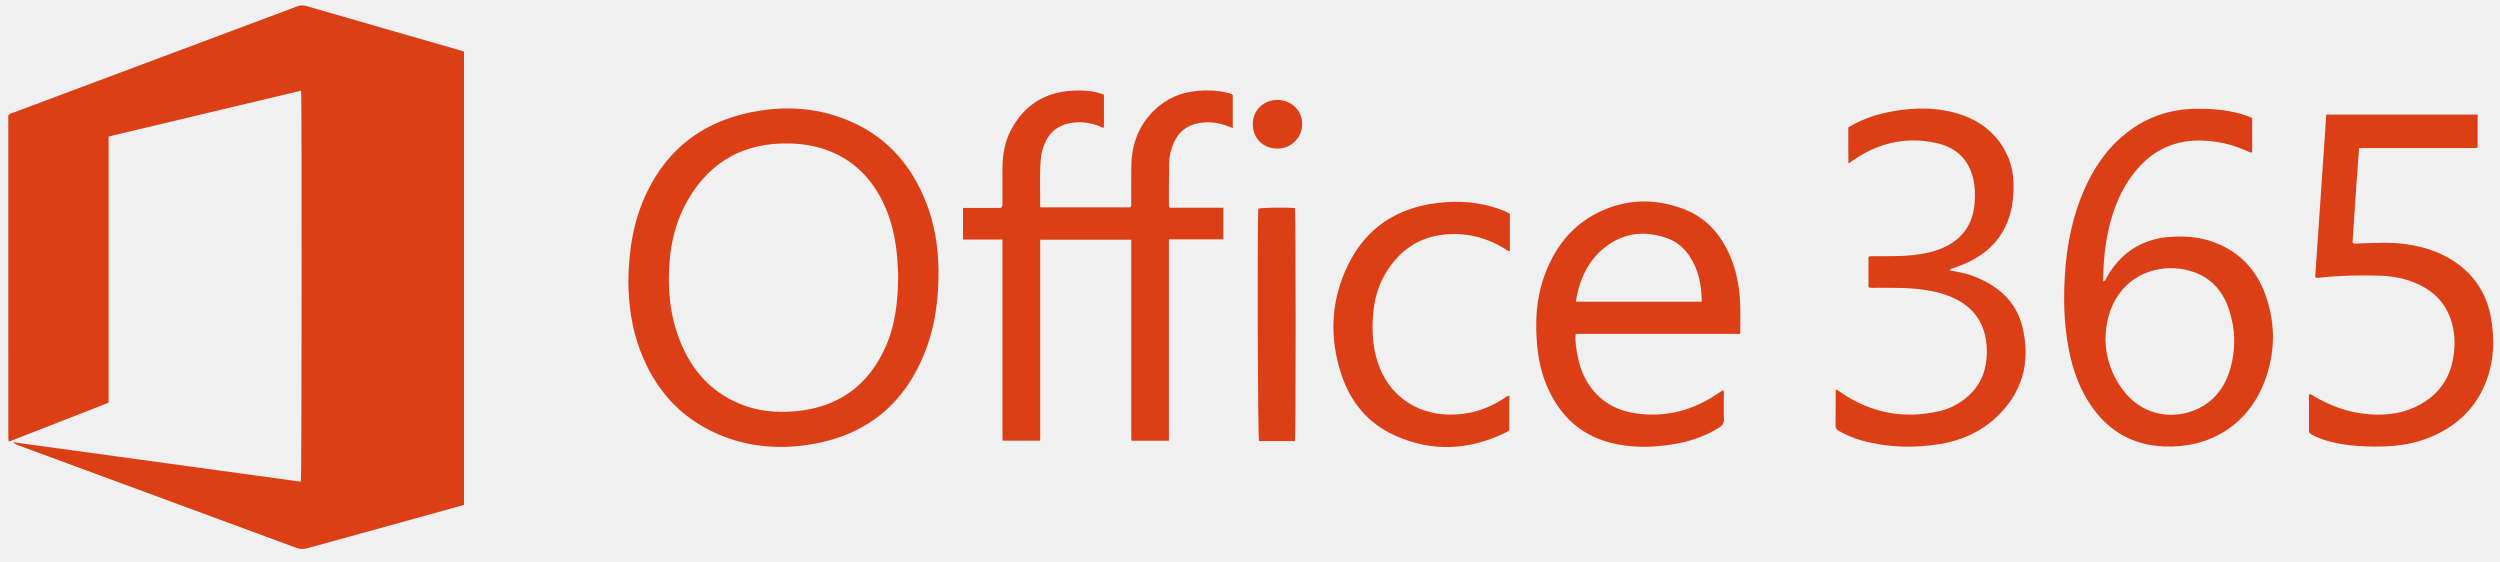
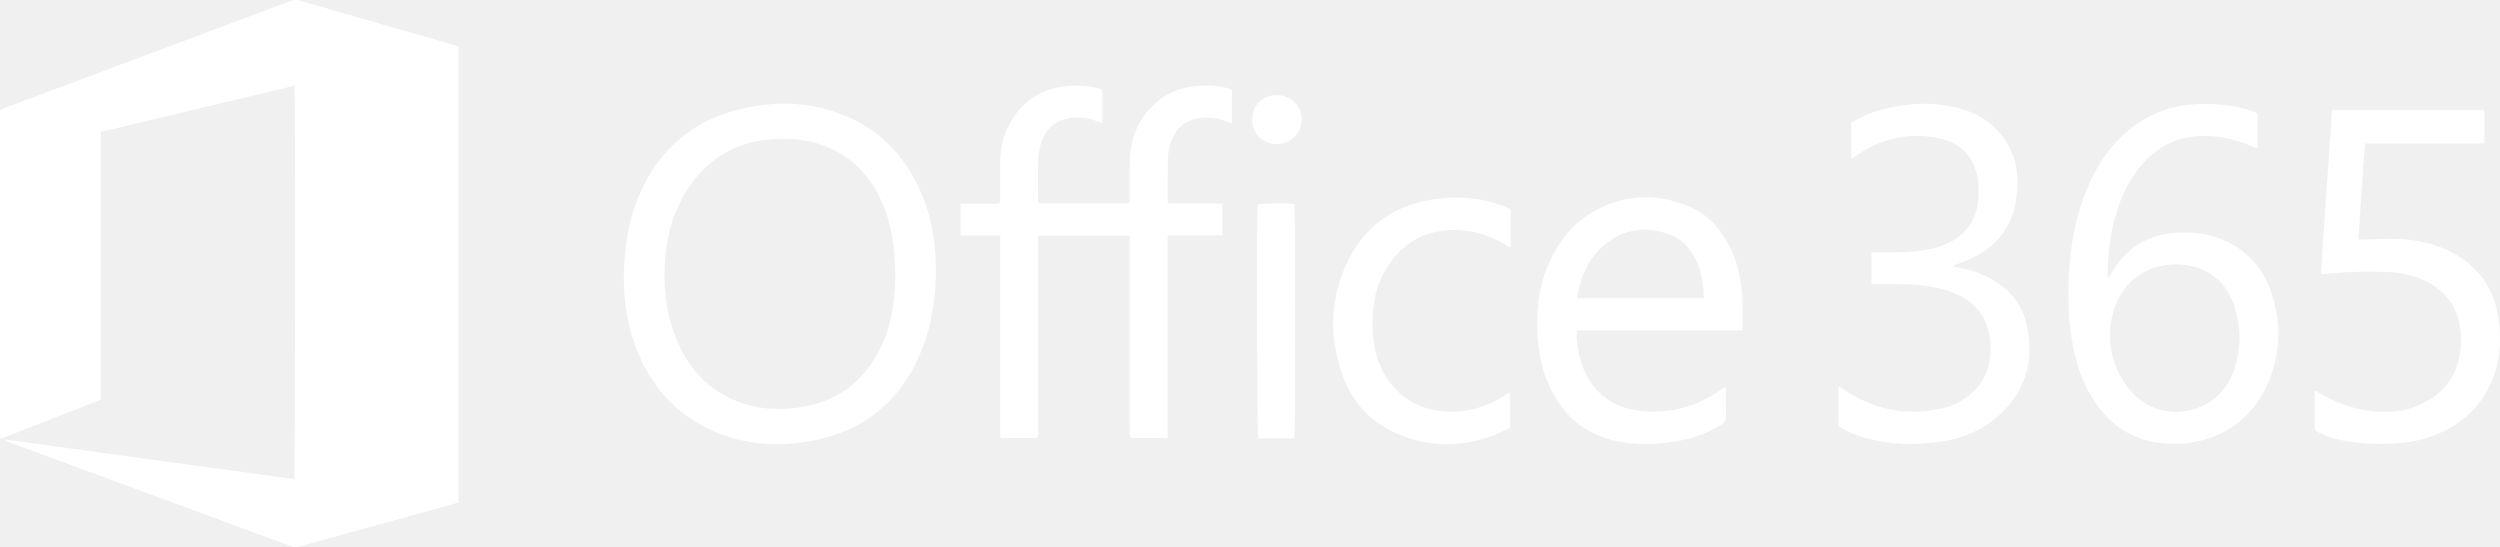
- <svg xmlns="http://www.w3.org/2000/svg" id="svg2" version="1.1" width="943.091" height="211.654" xml:space="preserve">
+ <svg xmlns="http://www.w3.org/2000/svg" id="svg2" version="1.1" width="937.399" height="205.055" xml:space="preserve">
  <defs id="defs6" />
-   <g id="g10" transform="matrix(1.25,0,0,-1.25,-44.29975,283.3775)">
-     <g id="g12" transform="matrix(1.017398,0,0,1.026755,-12.61998,-4.924463)">
-       <path d="m 136.488,84.006 c 0.246,1.535 0.309,112.523 0.075,114.945 -19.032,-4.492 -38.036,-8.98 -57.118,-13.484 l 0,-78.238 C 69.621,103.424 59.832,99.635 50.047,95.85 c -0.063,0.035 -0.117,0.054 -0.168,0.09 -0.043,0.031 -0.098,0.078 -0.102,0.121 -0.031,0.293 -0.07,0.586 -0.07,0.883 -0.004,31.613 -0.004,63.23 -0.004,94.765 0.438,0.535 1.004,0.602 1.496,0.781 27.969,10.379 55.946,20.747 83.918,31.125 0.969,0.36 1.848,0.536 2.922,0.223 15.348,-4.414 30.711,-8.777 46.07,-13.156 0.223,-0.067 0.446,-0.145 0.762,-0.246 l 0,-133.246 c -4.41,-1.215 -8.781,-2.43 -13.156,-3.625 -11.137,-3.043 -22.281,-6.063 -33.41,-9.129 -1.09,-0.301 -2.043,-0.278 -3.114,0.113 -27.511,10.074 -55.035,20.117 -82.55,30.164 -0.543,0.199 -1.075,0.422 -1.532,0.902 28.461,-3.871 56.922,-7.738 85.379,-11.609 z" style="fill:#dc3e15;fill-opacity:1;fill-rule:nonzero;stroke:none" id="path14" />
-       <path d="m 344.594,155.19 -11.696,0 0,9.289 11.215,0 c 0.66,0.597 0.473,1.164 0.473,1.668 0.019,3.312 0.008,6.629 0.012,9.945 0.004,3.961 0.668,7.793 2.55,11.324 3.84,7.192 9.899,11.055 18.125,11.52 2.7,0.152 5.395,0.043 8.028,-0.684 0.453,-0.125 0.894,-0.301 1.394,-0.473 l 0,-9.613 c -0.531,-0.262 -0.898,0.16 -1.308,0.321 -2.981,1.167 -6.035,1.496 -9.172,0.832 -2.981,-0.637 -5.215,-2.274 -6.645,-4.969 -0.902,-1.707 -1.433,-3.535 -1.601,-5.422 -0.426,-4.719 -0.129,-9.449 -0.199,-14.285 l 26.785,0 c 0.379,0.48 0.234,0.972 0.234,1.426 0.016,3.554 -0.039,7.109 0.02,10.66 0.105,6.285 2.082,11.843 6.695,16.34 3.609,3.511 7.98,5.394 12.984,5.816 2.871,0.242 5.754,0.176 8.578,-0.523 0.633,-0.153 1.301,-0.231 1.848,-0.723 l 0,-9.668 c -1.82,0.687 -3.535,1.332 -5.383,1.558 -1.875,0.227 -3.718,0.141 -5.531,-0.304 -3.039,-0.75 -5.203,-2.59 -6.504,-5.399 -0.906,-1.961 -1.41,-4.047 -1.461,-6.187 -0.09,-4.141 -0.055,-8.289 -0.066,-12.434 0,-0.164 0.082,-0.328 0.172,-0.664 l 15.976,0 0,-9.304 -16.152,0 0,-59.18 -11.129,0 c -0.082,2.765 -0.027,5.578 -0.039,8.387 -0.008,2.781 0,5.566 0,8.347 l 0,42.34 -27.016,0 0,-59.07 -11.144,0 c -0.09,2.097 -0.028,4.258 -0.039,6.414 -0.012,2.187 -0.004,4.379 -0.004,6.57 l 0,46.145 z" style="fill:#dc3e15;fill-opacity:1;fill-rule:nonzero;stroke:none" id="path16" />
-       <path d="m 233.621,142.811 c 0.106,9.312 1.535,18.133 5.582,26.402 6.254,12.777 16.551,20.445 30.524,23.32 8.343,1.719 16.707,1.676 24.898,-0.836 13.383,-4.105 22.355,-12.91 27.359,-25.73 3.231,-8.266 4.047,-16.887 3.485,-25.668 -0.375,-5.812 -1.367,-11.516 -3.41,-17.004 -5.926,-15.941 -17.329,-25.543 -34.305,-28.316 -9.441,-1.543 -18.785,-0.789 -27.672,3.058 -11.289,4.887 -18.695,13.34 -22.977,24.625 -2.488,6.567 -3.421,13.395 -3.484,20.149 z m 80.051,1.582 c -0.07,1.34 -0.117,3.293 -0.277,5.238 -0.485,5.82 -1.696,11.473 -4.336,16.742 -3.512,7.008 -8.766,12.223 -16.278,15.008 -3.679,1.363 -7.508,1.961 -11.433,2.043 -13.129,0.273 -23.153,-5.039 -29.856,-16.238 -3.316,-5.539 -5.047,-11.629 -5.601,-18 -0.715,-8.164 -0.02,-16.196 3.089,-23.899 3.36,-8.332 8.899,-14.668 17.352,-18.258 5.348,-2.269 10.957,-2.824 16.727,-2.324 12.593,1.09 21.511,7.301 26.734,18.641 2.984,6.48 3.777,13.402 3.879,21.047 z" style="fill:#dc3e15;fill-opacity:1;fill-rule:nonzero;stroke:none" id="path18" />
-       <path d="m 715.293,190.881 0,-10 c -0.461,-0.312 -0.805,0.008 -1.168,0.172 -3.957,1.801 -8.102,2.867 -12.457,3.164 -7.688,0.52 -14.293,-1.762 -19.609,-7.367 -3.797,-4.004 -6.317,-8.75 -8.032,-13.926 -2.148,-6.469 -2.867,-13.156 -2.941,-20.031 0.809,0.148 0.859,0.836 1.121,1.289 2.484,4.265 5.785,7.676 10.383,9.742 2.644,1.188 5.426,1.852 8.32,2.039 4.098,0.266 8.153,0.039 12.082,-1.246 8.063,-2.645 13.477,-8.078 16.27,-15.879 3.086,-8.625 2.914,-17.355 -0.492,-25.875 -4.899,-12.258 -16.012,-19.141 -29.582,-18.598 -9.008,0.36 -16.067,4.223 -21.282,11.43 -3.582,4.949 -5.652,10.531 -6.871,16.445 -1.687,8.188 -1.816,16.45 -1.125,24.747 0.649,7.773 2.297,15.316 5.422,22.511 2.902,6.684 6.918,12.567 12.781,17.098 6.016,4.648 12.871,6.926 20.492,7.023 4.395,0.051 8.743,-0.265 13,-1.41 1.211,-0.328 2.407,-0.711 3.688,-1.328 z m -43.504,-65.234 c 0.063,-5.028 1.813,-10.965 6.246,-15.985 5.707,-6.465 14.125,-7.258 20.637,-4.449 5.344,2.305 8.543,6.582 10.133,11.996 1.691,5.77 1.535,11.59 -0.344,17.297 -1.691,5.145 -4.914,9.059 -10.168,11.004 -3.969,1.465 -8.078,1.652 -12.188,0.617 -8.585,-2.16 -14.363,-9.855 -14.316,-20.48 z" style="fill:#dc3e15;fill-opacity:1;fill-rule:nonzero;stroke:none" id="path20" />
-       <path d="m 733.988,144.17 c 1.09,15.789 2.184,31.707 3.293,47.734 l 44.891,0 0,-9.574 c -0.008,-0.011 -0.035,-0.062 -0.078,-0.097 -0.043,-0.039 -0.098,-0.075 -0.153,-0.09 -0.113,-0.035 -0.23,-0.074 -0.347,-0.074 -11.449,0 -22.899,0 -34.586,0 -0.731,-9.34 -1.36,-18.622 -1.953,-27.872 0.75,-0.382 1.347,-0.179 1.925,-0.164 4.668,0.133 9.34,0.446 14,-0.211 5.981,-0.847 11.512,-2.742 16.266,-6.543 4.875,-3.894 7.774,-8.972 8.863,-15.003 1.106,-6.082 0.985,-12.168 -1.136,-18.051 -3.16,-8.774 -9.473,-14.465 -18.219,-17.653 -5.492,-2.003 -11.211,-2.367 -17,-2.207 -4.328,0.118 -8.606,0.551 -12.762,1.829 -1.375,0.425 -2.695,0.972 -3.972,1.628 -0.5,0.258 -0.891,0.528 -0.887,1.192 0.023,3.539 0.012,7.082 0.012,10.719 0.64,0.046 0.988,-0.309 1.363,-0.528 4.902,-2.886 10.137,-4.812 15.851,-5.328 4.848,-0.441 9.606,-0.051 14.075,1.977 6.929,3.14 10.882,8.468 11.714,16.011 0.325,2.918 0.204,5.805 -0.57,8.629 -1.578,5.782 -5.363,9.66 -10.89,11.938 -3.301,1.359 -6.774,2.004 -10.325,2.125 -6.054,0.199 -12.105,0.07 -18.136,-0.594 -0.336,-0.039 -0.7,-0.18 -1.239,0.207 z" style="fill:#dc3e15;fill-opacity:1;fill-rule:nonzero;stroke:none" id="path22" />
-       <path d="m 563.445,127.463 -48.828,0 c -0.211,-2.434 0.215,-4.691 0.676,-6.934 0.691,-3.343 1.965,-6.453 4.102,-9.171 3.378,-4.301 7.918,-6.594 13.304,-7.309 8.84,-1.172 16.871,0.934 24.168,5.934 0.442,0.3 0.895,0.578 1.348,0.859 0.039,0.027 0.109,0.004 0.18,0.004 0.332,-0.477 0.168,-1.024 0.175,-1.539 0.016,-2.25 -0.07,-4.504 0.035,-6.746 0.067,-1.301 -0.425,-2.035 -1.519,-2.696 -3.563,-2.164 -7.383,-3.648 -11.469,-4.468 -6.164,-1.239 -12.383,-1.578 -18.574,-0.407 -10.324,1.961 -17.203,8.094 -21.141,17.598 -1.531,3.699 -2.351,7.578 -2.707,11.539 -0.609,6.774 -0.312,13.481 2.004,19.981 2.981,8.359 7.985,15.093 16.196,19.07 8.121,3.934 16.543,4.16 24.949,1.082 7.316,-2.68 11.894,-8.141 14.621,-15.223 1.57,-4.078 2.265,-8.34 2.453,-12.668 0.129,-2.882 0.027,-5.773 0.027,-8.906 z m -11.425,9.434 c -0.043,4.949 -0.911,9.527 -3.743,13.578 -1.57,2.242 -3.593,4.027 -6.183,4.976 -6.223,2.282 -12.281,2 -17.817,-1.843 -5.789,-4.024 -8.5,-9.875 -9.621,-16.711 12.457,0 24.782,0 37.364,0 z" style="fill:#dc3e15;fill-opacity:1;fill-rule:nonzero;stroke:none" id="path24" />
-       <path d="m 601.48,141.178 0,8.914 c 0.719,0.332 1.383,0.184 2.028,0.187 3.715,0.036 7.433,-0.085 11.14,0.313 3.114,0.336 6.161,0.934 9.032,2.203 5.793,2.563 8.847,7.031 9.297,13.258 0.175,2.43 0.117,4.859 -0.481,7.234 -1.476,5.867 -5.433,9.172 -11.285,10.36 -8.332,1.687 -16.059,0.105 -23.188,-4.442 -0.402,-0.254 -0.796,-0.527 -1.191,-0.793 -0.34,-0.23 -0.684,-0.457 -1.301,-0.875 -0.015,1.957 -0.031,3.684 -0.039,5.41 -0.008,1.711 0,3.426 0,5.176 3.289,2.008 6.781,3.356 10.477,4.199 6.922,1.579 13.89,1.977 20.824,0.2 6.93,-1.778 12.383,-5.575 15.629,-12.059 2.144,-4.289 2.371,-8.879 1.887,-13.531 -0.282,-2.723 -0.973,-5.352 -2.164,-7.84 -2.332,-4.871 -6.168,-8.23 -11.008,-10.535 -1.453,-0.688 -2.992,-1.199 -4.496,-1.789 -0.371,-0.145 -0.844,-0.102 -1.11,-0.656 2.293,-0.395 4.559,-0.778 6.719,-1.567 7.402,-2.699 13.035,-7.379 14.914,-15.121 2.488,-10.242 0.027,-19.379 -7.992,-26.676 -4.672,-4.246 -10.297,-6.66 -16.52,-7.672 -7.902,-1.285 -15.754,-1.05 -23.496,1.141 -2.254,0.637 -4.386,1.562 -6.429,2.707 -0.614,0.344 -1.02,0.707 -1.012,1.5 0.043,3.43 0.031,6.863 0.047,10.301 0,0.094 0.109,0.187 0.234,0.383 0.527,-0.352 1.055,-0.707 1.582,-1.063 8.93,-5.969 18.66,-7.695 29.137,-5.254 2.828,0.66 5.379,1.973 7.648,3.789 3.742,3.004 5.739,6.918 6.141,11.621 0.215,2.485 0.082,4.957 -0.578,7.395 -1.094,4.035 -3.457,7.098 -7.043,9.269 -3.172,1.918 -6.676,2.868 -10.309,3.457 -4.937,0.801 -9.914,0.657 -14.886,0.676 -0.704,0 -1.43,-0.148 -2.208,0.18 z" style="fill:#dc3e15;fill-opacity:1;fill-rule:nonzero;stroke:none" id="path26" />
-       <path d="m 495.109,162.733 0,-10.946 c -0.757,0 -1.214,0.528 -1.754,0.844 -5.015,2.973 -10.398,4.457 -16.277,4.141 -8.652,-0.469 -14.887,-4.684 -19.117,-11.993 -1.898,-3.285 -2.918,-6.871 -3.316,-10.609 -0.547,-5.105 -0.344,-10.172 1.273,-15.101 3.082,-9.387 11.078,-15.165 21.074,-15.344 5.946,-0.11 11.344,1.508 16.293,4.711 0.492,0.316 0.91,0.765 1.656,0.906 l 0,-10.156 c -0.222,-0.364 -0.742,-0.559 -1.214,-0.789 -10.805,-5.176 -21.793,-5.727 -32.786,-0.785 -7.89,3.546 -13.074,9.761 -15.777,17.796 -3.726,11.09 -3.184,22.133 2.086,32.618 5.363,10.664 14.41,16.476 26.355,17.902 6.274,0.746 12.442,0.332 18.426,-1.809 1.012,-0.363 2.02,-0.738 3.078,-1.386 z" style="fill:#dc3e15;fill-opacity:1;fill-rule:nonzero;stroke:none" id="path28" />
-       <path d="m 431.367,95.944 -10.664,0 c -0.402,1.339 -0.558,64.777 -0.195,68.328 1.285,0.316 8.371,0.406 10.855,0.136 0.246,-1.375 0.278,-66.562 0.004,-68.464 z" style="fill:#dc3e15;fill-opacity:1;fill-rule:nonzero;stroke:none" id="path30" />
-       <path d="m 418.852,189.248 c 0.078,4.035 3.332,7.063 7.488,6.965 4.152,-0.098 7.265,-3.281 7.152,-7.309 -0.113,-3.984 -3.441,-7.066 -7.539,-6.984 -4.172,0.086 -7.18,3.188 -7.101,7.328 z" style="fill:#dc3e15;fill-opacity:1;fill-rule:nonzero;stroke:none" id="path32" />
-     </g>
+   <g id="g10" transform="matrix(1.25,0,0,-1.25,-47.43452,281.3354)">
+     <path style="fill:#ffffff;fill-opacity:1;fill-rule:nonzero;stroke:none;stroke-width:1.278" d="M 114.492,2.061 C 113.544,1.976 112.684,2.189 111.76,2.535 76.186,15.855 40.607,29.162 5.037,42.482 c -0.626,0.23 -1.345,0.317 -1.902,1.004 0,40.473 7.344e-4,81.051 0.006,121.625 0,0.381 0.048,0.757 0.088,1.133 0.005,0.055 0.076,0.116 0.131,0.156 0.065,0.046 0.133,0.07 0.213,0.115 12.444,-4.858 24.893,-9.722 37.387,-14.605 V 51.496 c 24.267,-5.781 48.437,-11.539 72.641,-17.305 0.298,3.108 0.217,145.555 -0.096,147.525 -36.19,-4.968 -72.385,-9.932 -108.58,-14.9 0.581,0.616 1.257,0.903 1.947,1.158 34.992,12.895 69.995,25.783 104.982,38.713 1.362,0.502 2.575,0.533 3.961,0.146 14.153,-3.935 28.325,-7.811 42.488,-11.717 5.564,-1.534 11.124,-3.093 16.732,-4.652 V 19.451 c -0.402,-0.13 -0.687,-0.23 -0.971,-0.316 C 154.532,13.515 134.995,7.915 115.477,2.25 115.135,2.15 114.808,2.089 114.492,2.061 Z M 455.898,34.115 c -1.369,-0.017 -2.74,0.044 -4.109,0.16 -6.364,0.542 -11.924,2.959 -16.514,7.465 -5.867,5.772 -8.38,12.904 -8.514,20.971 -0.075,4.557 -0.005,9.12 -0.025,13.682 0,0.583 0.185,1.214 -0.297,1.83 H 392.375 c 0.089,-6.207 -0.29,-12.277 0.252,-18.334 0.214,-2.422 0.89,-4.768 2.037,-6.959 1.819,-3.459 4.66,-5.559 8.451,-6.377 3.989,-0.852 7.873,-0.429 11.664,1.068 0.521,0.207 0.989,0.748 1.664,0.412 V 35.695 c -0.636,-0.221 -1.197,-0.447 -1.773,-0.607 -3.349,-0.933 -6.775,-1.074 -10.209,-0.879 -10.461,0.597 -18.167,5.557 -23.051,14.787 -2.393,4.532 -3.239,9.449 -3.244,14.533 -0.005,4.256 0.01,8.513 -0.014,12.764 0,0.647 0.238,1.374 -0.602,2.141 h -14.264 v 11.922 h 14.875 v 59.225 c 0,2.812 -0.011,5.625 0.004,8.432 0.014,2.767 -0.064,5.541 0.051,8.232 h 14.172 V 90.432 h 34.357 v 54.34 c 0,3.569 -0.01,7.144 0,10.713 0.015,3.605 -0.053,7.217 0.051,10.766 h 14.152 V 90.295 h 20.541 V 78.354 h -20.316 c -0.114,-0.431 -0.219,-0.641 -0.219,-0.852 0.014,-5.32 -0.03,-10.644 0.084,-15.959 0.065,-2.747 0.705,-5.423 1.857,-7.939 1.655,-3.605 4.407,-5.967 8.271,-6.93 2.306,-0.571 4.649,-0.682 7.033,-0.391 2.35,0.29 4.531,1.118 6.846,2 V 35.875 c -0.696,-0.631 -1.545,-0.731 -2.35,-0.928 -2.245,-0.561 -4.518,-0.804 -6.799,-0.832 z m 26.223,3.59 c -5.285,-0.126 -9.422,3.761 -9.521,8.939 -0.1,5.313 3.726,9.294 9.031,9.404 5.212,0.105 9.442,-3.85 9.586,-8.963 0.144,-5.17 -3.815,-9.255 -9.096,-9.381 z m -185.25,3.201 c -4.632,0.024 -9.28,0.556 -13.922,1.521 -17.77,3.69 -30.865,13.531 -38.818,29.93 -5.147,10.613 -6.965,21.935 -7.1,33.887 0.08,8.668 1.268,17.431 4.432,25.859 5.446,14.484 14.864,25.333 29.221,31.605 11.302,4.937 23.185,5.904 35.191,3.924 21.589,-3.559 36.093,-15.882 43.629,-36.342 2.598,-7.044 3.859,-14.365 4.336,-21.824 C 354.555,98.197 353.517,87.132 349.408,76.523 343.044,60.07 331.633,48.769 314.613,43.5 308.754,41.686 302.826,40.876 296.871,40.906 Z m 428.586,0.039 c -4.971,-0.046 -9.941,0.614 -14.893,1.754 -4.7,1.082 -9.141,2.812 -13.324,5.389 0,2.246 -0.01,4.447 0,6.643 0.01,2.215 0.032,4.432 0.051,6.943 0.785,-0.536 1.222,-0.828 1.654,-1.123 0.502,-0.341 1.002,-0.692 1.514,-1.018 9.066,-5.836 18.894,-7.866 29.49,-5.701 7.442,1.525 12.474,5.767 14.352,13.297 0.76,3.048 0.834,6.166 0.611,9.285 -0.572,7.992 -4.457,13.726 -11.824,17.016 -3.651,1.629 -7.526,2.395 -11.486,2.826 -4.714,0.511 -9.441,0.356 -14.166,0.402 -0.82,0.004 -1.666,-0.186 -2.58,0.24 v 11.441 c 0.989,0.421 1.913,0.23 2.809,0.23 6.323,0.024 12.653,-0.161 18.932,0.867 4.62,0.756 9.075,1.976 13.109,4.438 4.56,2.786 7.566,6.718 8.957,11.896 0.839,3.129 1.01,6.301 0.736,9.49 -0.511,6.036 -3.052,11.061 -7.811,14.916 -2.886,2.331 -6.13,4.014 -9.727,4.861 -13.324,3.133 -25.698,0.919 -37.055,-6.742 -0.67,-0.457 -1.342,-0.913 -2.012,-1.365 -0.159,0.252 -0.299,0.372 -0.299,0.492 -0.02,4.412 -0.004,8.818 -0.059,13.221 -0.01,1.018 0.506,1.484 1.287,1.926 2.598,1.47 5.309,2.657 8.176,3.475 9.846,2.812 19.832,3.112 29.881,1.463 7.914,-1.299 15.068,-4.396 21.01,-9.846 10.198,-9.365 13.328,-21.093 10.164,-34.238 -2.39,-9.936 -9.553,-15.942 -18.967,-19.406 -2.747,-1.013 -5.629,-1.505 -8.545,-2.012 0.338,-0.711 0.938,-0.656 1.41,-0.842 1.913,-0.757 3.871,-1.412 5.719,-2.295 6.155,-2.958 11.034,-7.27 14,-13.521 1.515,-3.193 2.393,-6.568 2.752,-10.062 0.616,-5.971 0.326,-11.861 -2.4,-17.365 -4.128,-8.322 -11.064,-13.197 -19.877,-15.479 -3.858,-0.998 -7.724,-1.46 -11.59,-1.496 z M 828.375,41.033 c -9.692,0.124 -18.41,3.048 -26.061,9.014 -7.456,5.815 -12.565,13.367 -16.256,21.945 -3.974,9.234 -6.069,18.914 -6.895,28.891 -0.879,10.649 -0.714,21.253 1.432,31.762 1.55,7.59 4.181,14.756 8.736,21.107 6.632,9.25 15.611,14.208 27.066,14.67 17.258,0.697 31.391,-8.139 37.621,-23.871 4.332,-10.935 4.55,-22.139 0.625,-33.209 -3.552,-10.012 -10.437,-16.984 -20.691,-20.379 -4.997,-1.649 -10.154,-1.941 -15.365,-1.6 -3.68,0.24 -7.218,1.092 -10.58,2.617 -5.848,2.652 -10.046,7.03 -13.205,12.504 -0.333,0.581 -0.397,1.464 -1.426,1.654 0.094,-8.824 1.009,-17.406 3.74,-25.709 2.181,-6.643 5.386,-12.734 10.215,-17.873 6.761,-7.194 15.16,-10.122 24.938,-9.455 5.538,0.381 10.809,1.749 15.842,4.061 0.462,0.211 0.9,0.621 1.486,0.221 V 44.549 c -1.629,-0.792 -3.151,-1.284 -4.691,-1.705 -5.414,-1.47 -10.942,-1.876 -16.531,-1.811 z m 49.186,2.201 c -1.41,20.57 -2.801,40.999 -4.188,61.264 v 0.002 c 0.685,0.497 1.149,0.316 1.576,0.266 7.67,-0.852 15.365,-1.019 23.064,-0.764 4.516,0.155 8.931,0.984 13.129,2.729 7.029,2.924 11.843,7.899 13.85,15.32 0.984,3.624 1.138,7.331 0.725,11.076 -1.058,9.681 -6.085,16.519 -14.896,20.549 -5.683,2.603 -11.735,3.103 -17.9,2.537 -7.267,-0.662 -13.924,-3.134 -20.158,-6.838 -0.477,-0.281 -0.919,-0.737 -1.732,-0.678 0,4.668 0.014,9.216 -0.016,13.758 -0.005,0.852 0.491,1.198 1.127,1.529 1.624,0.842 3.304,1.544 5.053,2.09 5.285,1.64 10.726,2.196 16.23,2.348 7.362,0.205 14.635,-0.263 21.619,-2.834 11.123,-4.092 19.151,-11.395 23.17,-22.656 2.697,-7.55 2.852,-15.362 1.445,-23.168 -1.385,-7.74 -5.072,-14.256 -11.271,-19.254 -6.046,-4.878 -13.081,-7.311 -20.688,-8.398 -5.926,-0.843 -11.868,-0.442 -17.805,-0.271 -0.735,0.019 -1.493,0.281 -2.447,-0.209 0.754,-11.872 1.555,-23.786 2.484,-35.773 h 43.984 c 0.149,0 0.298,-0.049 0.441,-0.094 0.07,-0.019 0.139,-0.067 0.193,-0.117 0.055,-0.045 0.09,-0.109 0.1,-0.123 V 43.234 Z M 297.729,54.119 c 4.992,0.105 9.862,0.872 14.541,2.621 9.553,3.574 16.235,10.267 20.701,19.262 3.357,6.762 4.897,14.019 5.514,21.488 0.203,2.496 0.263,5.003 0.352,6.723 -0.13,9.812 -1.137,18.695 -4.932,27.012 -6.642,14.554 -17.985,22.527 -34,23.926 -7.338,0.642 -14.47,-0.07 -21.271,-2.982 -10.75,-4.608 -17.795,-12.74 -22.068,-23.434 -3.954,-9.886 -4.837,-20.196 -3.928,-30.674 0.705,-8.177 2.906,-15.993 7.123,-23.102 8.525,-14.373 21.272,-21.19 37.969,-20.84 z m 323,21.889 c -5.98,-0.079 -11.911,1.256 -17.721,4.096 -10.442,5.104 -16.807,13.746 -20.598,24.475 -2.945,8.342 -3.323,16.95 -2.549,25.645 0.453,5.084 1.496,10.063 3.443,14.811 5.008,12.198 13.757,20.069 26.887,22.586 7.873,1.503 15.782,1.067 23.621,-0.523 5.196,-1.052 10.055,-2.957 14.586,-5.734 1.391,-0.848 2.017,-1.789 1.932,-3.459 -0.134,-2.877 -0.025,-5.77 -0.045,-8.658 -0.009,-0.661 0.2,-1.362 -0.223,-1.975 -0.09,0 -0.179,-0.031 -0.229,0.004 -0.576,0.361 -1.153,0.718 -1.715,1.104 -9.28,6.417 -19.492,9.119 -30.734,7.615 -6.85,-0.918 -12.624,-3.861 -16.92,-9.381 -2.718,-3.488 -4.338,-7.479 -5.217,-11.77 -0.586,-2.879 -1.128,-5.776 -0.859,-8.9 h 62.096 c 0,-4.021 0.131,-7.731 -0.033,-11.43 -0.239,-5.555 -1.124,-11.026 -3.121,-16.26 -3.468,-9.089 -9.29,-16.097 -18.594,-19.537 -4.677,-1.728 -9.357,-2.645 -14.008,-2.707 z m -72.539,0.139 c -1.976,0.042 -3.964,0.188 -5.959,0.428 -15.191,1.83 -26.695,9.29 -33.516,22.977 -6.702,13.457 -7.393,27.63 -2.654,41.863 3.438,10.312 10.03,18.289 20.064,22.84 13.98,6.343 27.956,5.635 41.697,-1.008 0.6,-0.295 1.261,-0.545 1.543,-1.012 v -13.035 c -0.949,0.181 -1.48,0.757 -2.105,1.162 -6.294,4.111 -13.159,6.188 -20.721,6.047 -12.712,-0.23 -22.881,-7.646 -26.801,-19.693 -2.056,-6.326 -2.315,-12.829 -1.619,-19.381 0.506,-4.798 1.803,-9.401 4.217,-13.617 5.38,-9.381 13.309,-14.791 24.312,-15.393 7.477,-0.406 14.321,1.501 20.699,5.316 0.687,0.406 1.268,1.082 2.23,1.082 V 80.674 c -1.346,-0.832 -2.627,-1.311 -3.914,-1.777 -5.708,-2.061 -11.546,-2.876 -17.475,-2.75 z m -67.154,2.184 c -2.852,0.036 -5.513,0.166 -6.33,0.369 -0.462,4.558 -0.263,85.977 0.248,87.695 h 13.562 c 0.349,-2.441 0.307,-86.104 -0.006,-87.869 -1.58,-0.173 -4.623,-0.232 -7.475,-0.195 z m 138.068,9.844 c 3.344,-0.086 6.766,0.564 10.229,1.846 3.294,1.218 5.867,3.509 7.863,6.387 3.602,5.199 4.705,11.076 4.76,17.428 H 594.438 c 1.426,-8.774 4.874,-16.283 12.236,-21.447 3.96,-2.774 8.13,-4.103 12.43,-4.213 z M 818.348,101.158 c 3.251,-0.089 6.476,0.446 9.631,1.621 6.682,2.496 10.779,7.52 12.93,14.123 2.39,7.325 2.588,14.794 0.438,22.199 -2.022,6.949 -6.09,12.438 -12.887,15.396 -8.282,3.605 -18.986,2.588 -26.244,-5.709 -5.638,-6.443 -7.863,-14.064 -7.943,-20.518 -0.06,-13.637 7.287,-23.511 18.205,-26.283 1.96,-0.498 3.921,-0.777 5.871,-0.83 z" transform="matrix(0.8,0,0,-0.8,35.4398,226.702)" id="path14" />
  </g>
</svg>
